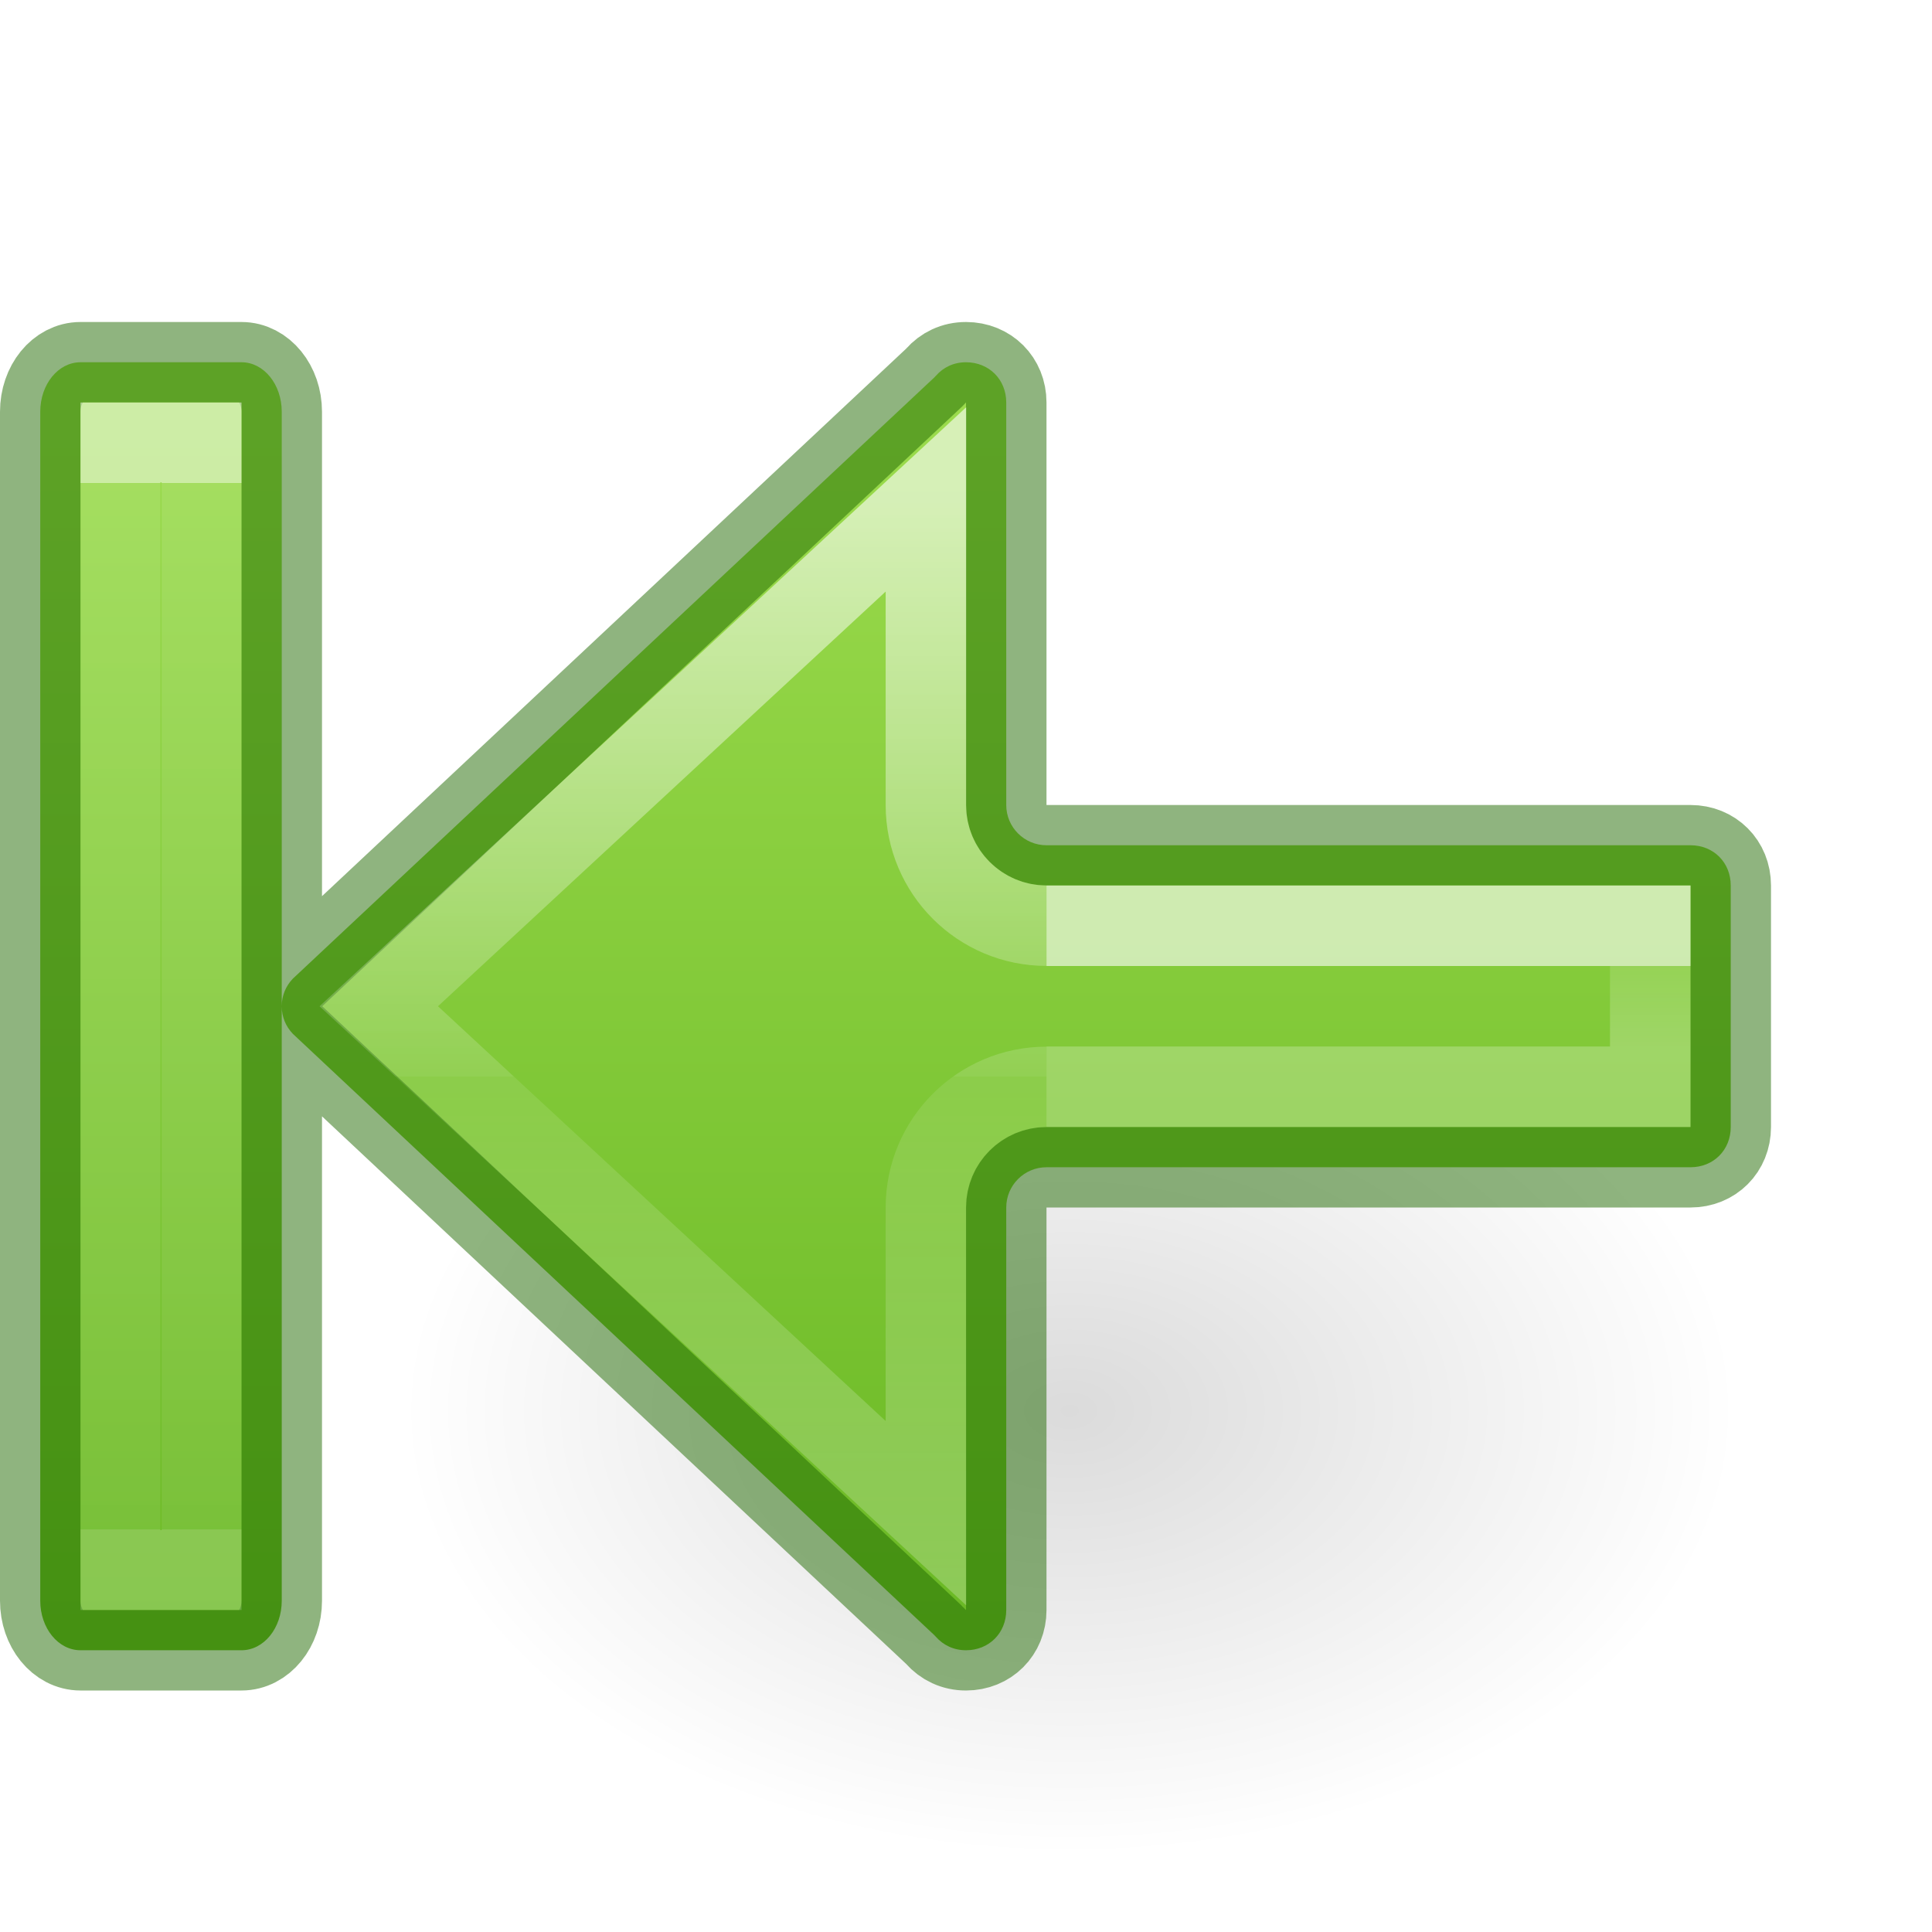
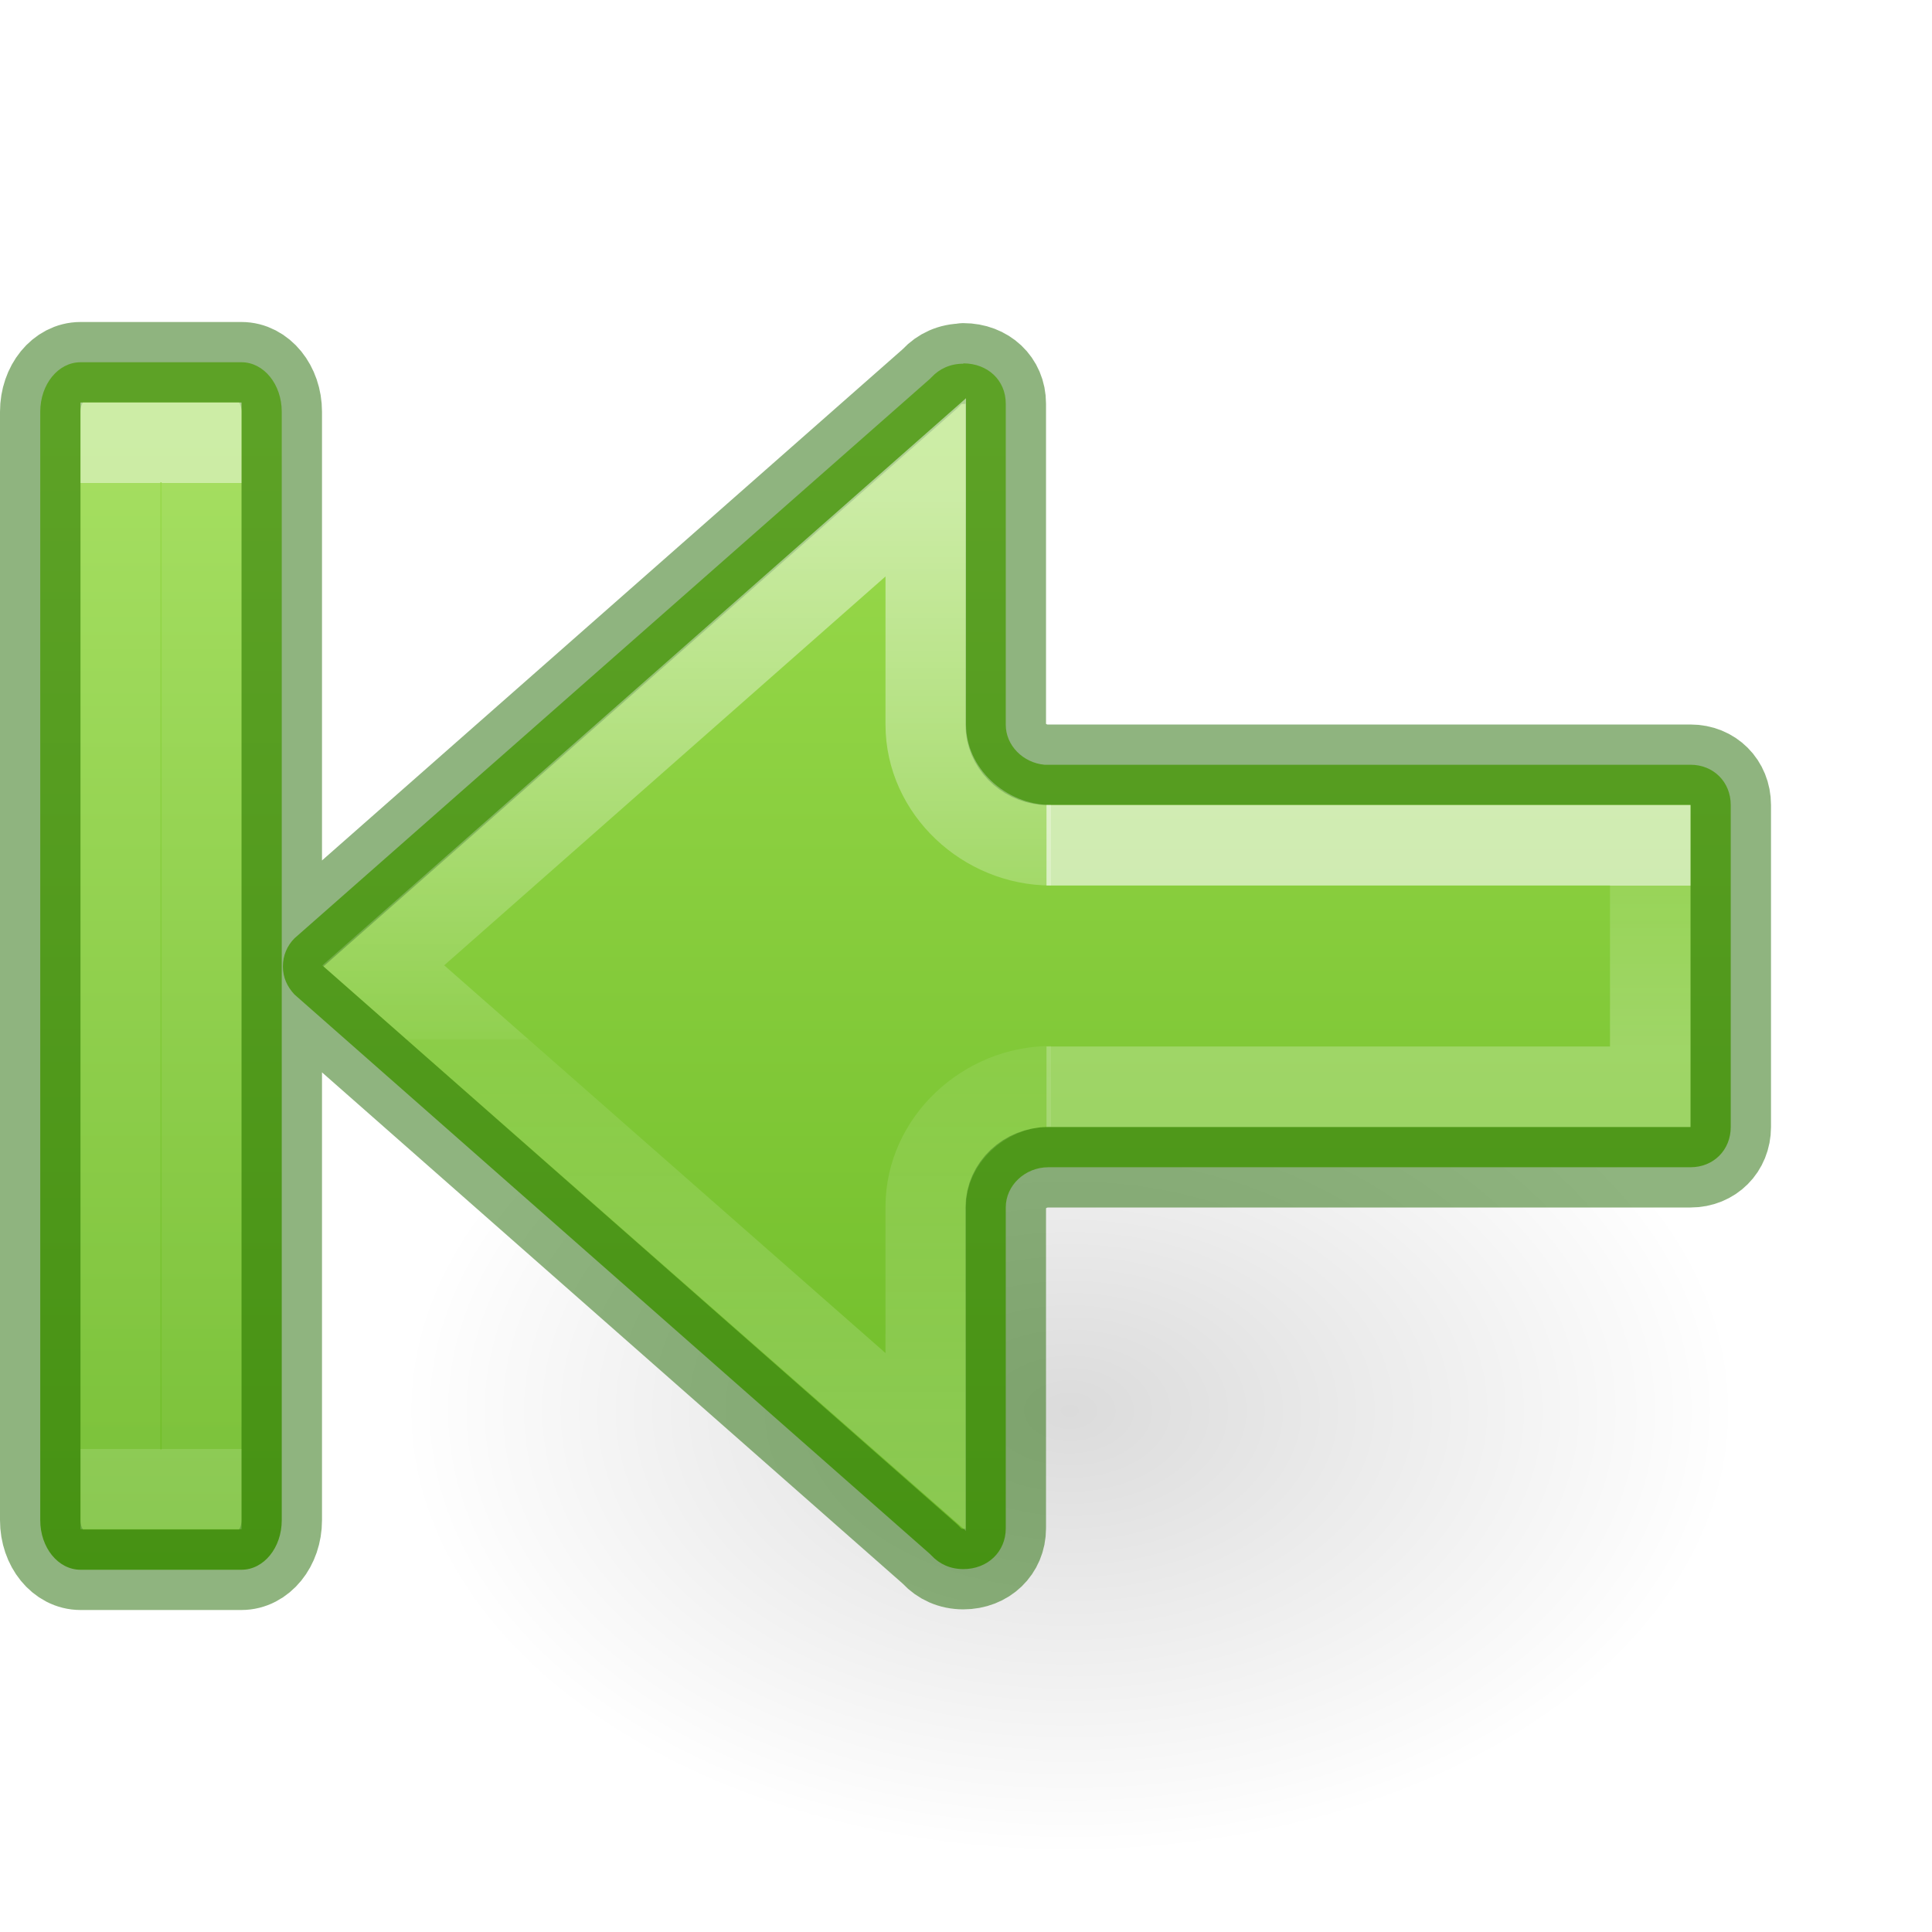
<svg xmlns="http://www.w3.org/2000/svg" xmlns:ns1="http://www.openswatchbook.org/uri/2009/osb" xmlns:xlink="http://www.w3.org/1999/xlink" id="svg6" version="1.1" width="24" height="24">
  <defs id="defs10">
    <linearGradient id="linearGradient1019">
      <stop id="stop1011" style="stop-color:#ffffff;stop-opacity:1" offset="0" />
      <stop id="stop1013" style="stop-color:#ffffff;stop-opacity:0.235" offset="0" />
      <stop id="stop1017" style="stop-color:#ffffff;stop-opacity:0.392" offset="1" />
    </linearGradient>
    <linearGradient id="linearGradient78">
      <stop id="stop74" offset="0" style="stop-color:#9bdb4d;stop-opacity:1" />
      <stop id="stop76" offset="1" style="stop-color:#68b723;stop-opacity:1" />
    </linearGradient>
    <linearGradient id="linearGradient971">
      <stop offset="0" style="stop-color:#ffffff;stop-opacity:1" id="stop963" />
      <stop offset="0.52" style="stop-color:#ffffff;stop-opacity:0.235" id="stop965" />
      <stop offset="0.52" style="stop-color:#ffffff;stop-opacity:0.157" id="stop967" />
      <stop offset="1" style="stop-color:#ffffff;stop-opacity:0.392" id="stop969" />
    </linearGradient>
    <linearGradient id="linearGradient4526" ns1:paint="solid">
      <stop style="stop-color:#ffffff;stop-opacity:1;" offset="0" id="stop4528" />
    </linearGradient>
-     <linearGradient y2="36.135" x2="-2.521" y1="22.402" x1="-2.521" gradientTransform="matrix(1.004639,0,0,1,13.08735,-16.17169)" gradientUnits="userSpaceOnUse" id="linearGradient983" xlink:href="#linearGradient971" />
-     <linearGradient y2="29.672" x2="5.032" y1="28.672" x1="5.032" gradientTransform="matrix(0.8790591,0,0,1.000004,13.57643,-16.67179)" gradientUnits="userSpaceOnUse" id="linearGradient1009" xlink:href="#linearGradient1019" />
+     <linearGradient y2="29.672" x2="5.032" y1="27.672" x1="5.032" gradientTransform="matrix(0.8790591,0,0,1.000004,13.57679,-16.67179)" gradientUnits="userSpaceOnUse" id="linearGradient1009" xlink:href="#linearGradient1019" />
    <radialGradient gradientTransform="matrix(-0.5299545,0,0,-0.3530774,22.51255,21.83568)" gradientUnits="userSpaceOnUse" xlink:href="#linearGradient8662-7" id="radialGradient3862" fy="36.421" fx="24.837" r="15.645" cy="36.421" cx="24.837" />
    <linearGradient id="linearGradient8662-7">
      <stop offset="0" style="stop-color:#000000;stop-opacity:1" id="stop8664-0" />
      <stop offset="1" style="stop-color:#000000;stop-opacity:0" id="stop8666-1" />
    </linearGradient>
-     <linearGradient y2="35.037" x2="35.837" y1="23.366" x1="35.837" gradientTransform="matrix(-0.6175719,0,0,1.113881,24.13588,-20.02686)" gradientUnits="userSpaceOnUse" id="linearGradient4217" xlink:href="#linearGradient4257" />
+     <linearGradient y2="19.998" x2="12" y1="4" x1="12" gradientTransform="matrix(-1,0,0,1,24.00036,1.000001)" gradientUnits="userSpaceOnUse" id="linearGradient72" xlink:href="#linearGradient78" />
+     <linearGradient y2="35.269" x2="-2.521" y1="22.402" x1="-2.521" gradientTransform="matrix(1.004639,0,0,1,13.14296,-16.17963)" gradientUnits="userSpaceOnUse" id="linearGradient983-3-2" xlink:href="#linearGradient971" />
+     <linearGradient y2="34.139" x2="35.837" y1="23.366" x1="35.837" gradientTransform="matrix(-0.6175719,0,0,1.113881,24.13588,-20.02686)" gradientUnits="userSpaceOnUse" id="linearGradient4217" xlink:href="#linearGradient4257" />
    <linearGradient id="linearGradient4257">
      <stop offset="0" style="stop-color:#ffffff;stop-opacity:1" id="stop4259" />
      <stop offset="0" style="stop-color:#ffffff;stop-opacity:0.235" id="stop4261-1" />
      <stop offset="1" style="stop-color:#ffffff;stop-opacity:0.157" id="stop4263-2" />
      <stop offset="1" style="stop-color:#ffffff;stop-opacity:0.392" id="stop4265-7" />
    </linearGradient>
-     <linearGradient y2="19.998" x2="12" y1="4" x1="12" gradientTransform="matrix(-1,0,0,1,24,1)" gradientUnits="userSpaceOnUse" id="linearGradient920" xlink:href="#linearGradient78" />
  </defs>
-   <g id="layer1" transform="translate(3.938971,8.54761)">
+   <g id="layer1" transform="translate(3.939331,8.54761)">
    <path style="display:inline;overflow:visible;visibility:visible;opacity:0.141;fill:url(#radialGradient3862);fill-opacity:1;fill-rule:evenodd;stroke:none;stroke-width:1;marker:none" id="path3501-0" d="m 1.059,8.976 a 8.291,5.524 0 1 1 16.582,0 8.291,5.524 0 0 1 -16.582,0 z" />
  </g>
-   <path d="m 12,4.5 c 0.286,0 0.5,0.214 0.5,0.5 v 5 c -1.79e-4,0.276 0.224,0.5 0.5,0.5 h 8 c 0.286,0 0.5,0.214 0.5,0.5 v 3 c 0,0.286 -0.214,0.5 -0.5,0.5 h -8 c -0.276,-1.79e-4 -0.5,0.224 -0.5,0.5 v 5 c 0,0.286 -0.214,0.5 -0.5,0.5 -0.154,0 -0.283,-0.064 -0.375,-0.168 -0.006,-0.007 -0.013,-0.015 -0.02,-0.021 L 3.637,12.842 C 3.551,12.751 3.5,12.635 3.5,12.5 c 0,-0.135 0.051,-0.251 0.137,-0.342 l 7.969,-7.469 c 0.007,-0.007 0.013,-0.014 0.02,-0.021 C 11.717,4.564 11.846,4.5 12,4.5 Z m -8.5,8 v 7.385 C 3.5,20.226 3.277,20.5 3,20.5 H 1 C 0.723,20.5 0.5,20.226 0.5,19.885 V 5.115 C 0.5,4.774 0.723,4.5 1,4.5 h 2 c 0.277,0 0.5,0.274 0.5,0.615 z" style="opacity:1;fill:url(#linearGradient920);stroke:#206b00;stroke-width:1;stroke-linecap:round;stroke-linejoin:round;stroke-miterlimit:4;stroke-dasharray:none;stroke-opacity:0.5;stop-color:#000000" id="path873-5-5" />
-   <path d="M 13,13.502 C 12.173,13.502 11.502,14.173 11.502,15 v 3.797 L 4.705,12.5 11.502,6.204 v 3.797 c 2.68e-4,0.827 0.671,1.498 1.498,1.498" style="font-variation-settings:normal;opacity:0.6;vector-effect:none;fill:none;fill-opacity:1;stroke:url(#linearGradient983);stroke-width:1;stroke-linecap:butt;stroke-linejoin:miter;stroke-miterlimit:4;stroke-dasharray:none;stroke-dashoffset:0;stroke-opacity:1;marker:none;marker-start:none;marker-mid:none;marker-end:none;stop-color:#000000;stop-opacity:1" id="path873-5-5-2" />
-   <path id="rect1007" style="font-variation-settings:normal;opacity:0.6;vector-effect:none;fill:none;fill-opacity:1;stroke:url(#linearGradient1009);stroke-width:1;stroke-linecap:butt;stroke-linejoin:miter;stroke-miterlimit:4;stroke-dasharray:none;stroke-dashoffset:0;stroke-opacity:1;marker:none;marker-start:none;marker-mid:none;marker-end:none;stop-color:#000000;stop-opacity:1" d="m 13,13.5 h 7.5 V 11.5 H 13" />
-   <path style="color:#000000;clip-rule:nonzero;display:inline;overflow:visible;visibility:visible;opacity:0.5;isolation:auto;mix-blend-mode:normal;color-interpolation:sRGB;color-interpolation-filters:linearRGB;solid-color:#000000;solid-opacity:1;fill:none;fill-opacity:1;fill-rule:nonzero;stroke:url(#linearGradient4217);stroke-width:0.992;stroke-linecap:butt;stroke-linejoin:miter;stroke-miterlimit:4;stroke-dasharray:none;stroke-dashoffset:0;stroke-opacity:1;marker:none;color-rendering:auto;image-rendering:auto;shape-rendering:auto;text-rendering:auto;enable-background:accumulate" d="M 2.504,5.496 H 1.496 V 19.504 h 1.008 z" id="path2343-3" />
+   <path d="M 1 4.5 C 0.723 4.5 0.5 4.774 0.5 5.115 L 0.5 18.885 C 0.5 19.226 0.723 19.5 1 19.5 L 3 19.5 C 3.277 19.5 3.5 19.226 3.5 18.885 L 3.5 5.115 C 3.5 4.774 3.277 4.5 3 4.5 L 1 4.5 z M 11.967 4.514 L 11.967 4.518 C 11.804 4.518 11.669 4.582 11.572 4.686 C 11.566 4.693 11.558 4.7 11.551 4.707 L 3.658 11.656 C 3.567 11.747 3.514 11.87 3.514 12.006 C 3.514 12.14 3.567 12.257 3.658 12.354 L 11.551 19.303 C 11.558 19.31 11.566 19.317 11.572 19.324 C 11.669 19.428 11.804 19.492 11.967 19.492 C 12.269 19.492 12.494 19.277 12.494 18.986 L 12.494 14.998 C 12.494 14.727 12.732 14.5 13.023 14.5 L 21 14.5 C 21.286 14.5 21.5 14.286 21.5 14 L 21.5 10 C 21.5 9.714 21.286 9.5 21 9.5 L 12.975 9.5 C 12.707 9.475 12.494 9.259 12.494 9.004 L 12.494 5.014 C 12.494 4.723 12.269 4.514 11.967 4.514 z " style="font-variation-settings:normal;opacity:1;vector-effect:none;fill:url(#linearGradient72);fill-opacity:1;stroke:#206b00;stroke-width:1;stroke-linecap:round;stroke-linejoin:round;stroke-miterlimit:4;stroke-dasharray:none;stroke-dashoffset:0;stroke-opacity:0.5;stop-color:#000000;stop-opacity:1" id="path873-5-5" />
+   <path id="rect1007" style="font-variation-settings:normal;opacity:0.6;vector-effect:none;fill:none;fill-opacity:1;stroke:url(#linearGradient1009);stroke-width:1;stroke-linecap:butt;stroke-linejoin:miter;stroke-miterlimit:4;stroke-dasharray:none;stroke-dashoffset:0;stroke-opacity:1;marker:none;marker-start:none;marker-mid:none;marker-end:none;stop-color:#000000" d="m 13,13.5 h 7.5 V 10.5 h -7.5" />
+   <path id="path873-5-5-2-6-1" style="font-variation-settings:normal;opacity:0.5;vector-effect:none;fill:none;fill-opacity:1;stroke:url(#linearGradient983-3-2);stroke-width:1;stroke-linecap:butt;stroke-linejoin:miter;stroke-miterlimit:4;stroke-dasharray:none;stroke-dashoffset:0;stroke-opacity:1;marker:none;marker-start:none;marker-mid:none;marker-end:none;stop-color:#000000" d="M 13.056,13.494 C 12.228,13.494 11.5,14.165 11.5,14.992 v 2.921 L 4.761,11.992 11.5,6.054 v 2.948 c 2.68e-4,0.827 0.728,1.498 1.556,1.498" />
+   <path style="color:#000000;clip-rule:nonzero;display:inline;overflow:visible;visibility:visible;opacity:0.5;isolation:auto;mix-blend-mode:normal;color-interpolation:sRGB;color-interpolation-filters:linearRGB;solid-color:#000000;solid-opacity:1;fill:none;fill-opacity:1;fill-rule:nonzero;stroke:url(#linearGradient4217);stroke-width:0.992;stroke-linecap:butt;stroke-linejoin:miter;stroke-miterlimit:4;stroke-dasharray:none;stroke-dashoffset:0;stroke-opacity:1;marker:none;color-rendering:auto;image-rendering:auto;shape-rendering:auto;text-rendering:auto;enable-background:accumulate" d="M 2.504,5.496 H 1.496 V 18.5 h 1.008 z" id="path2343-3" />
</svg>
